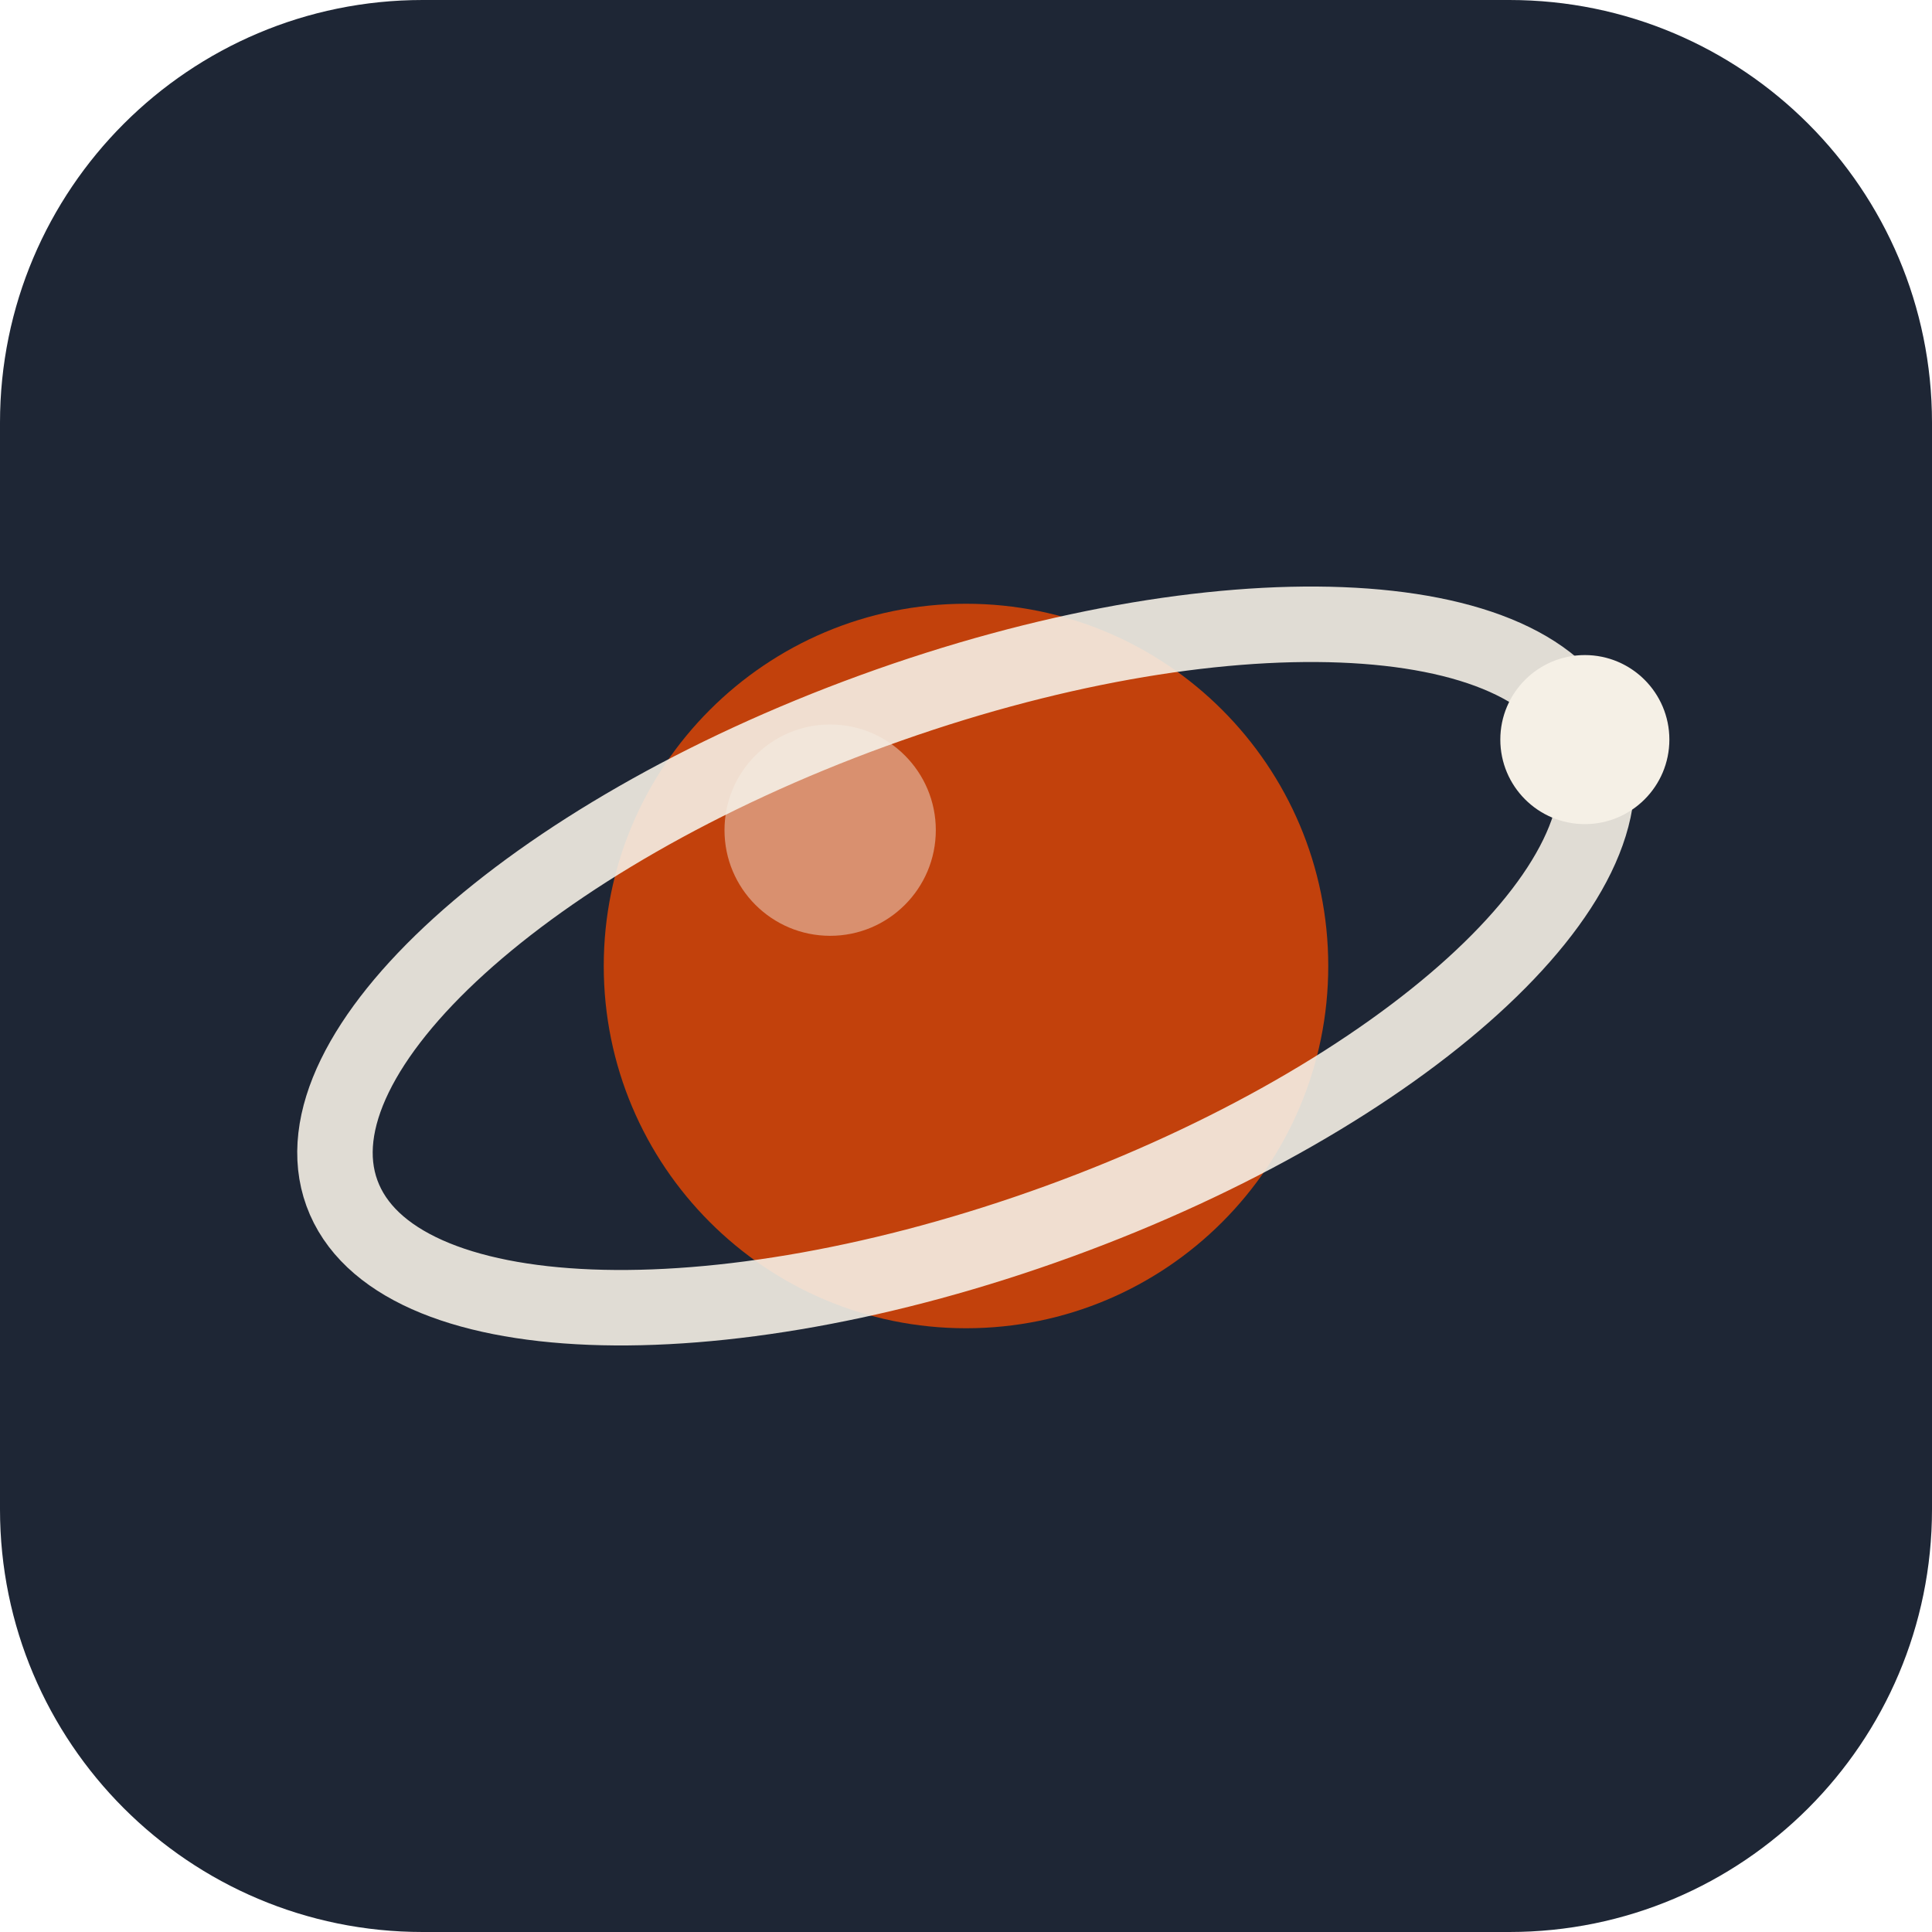
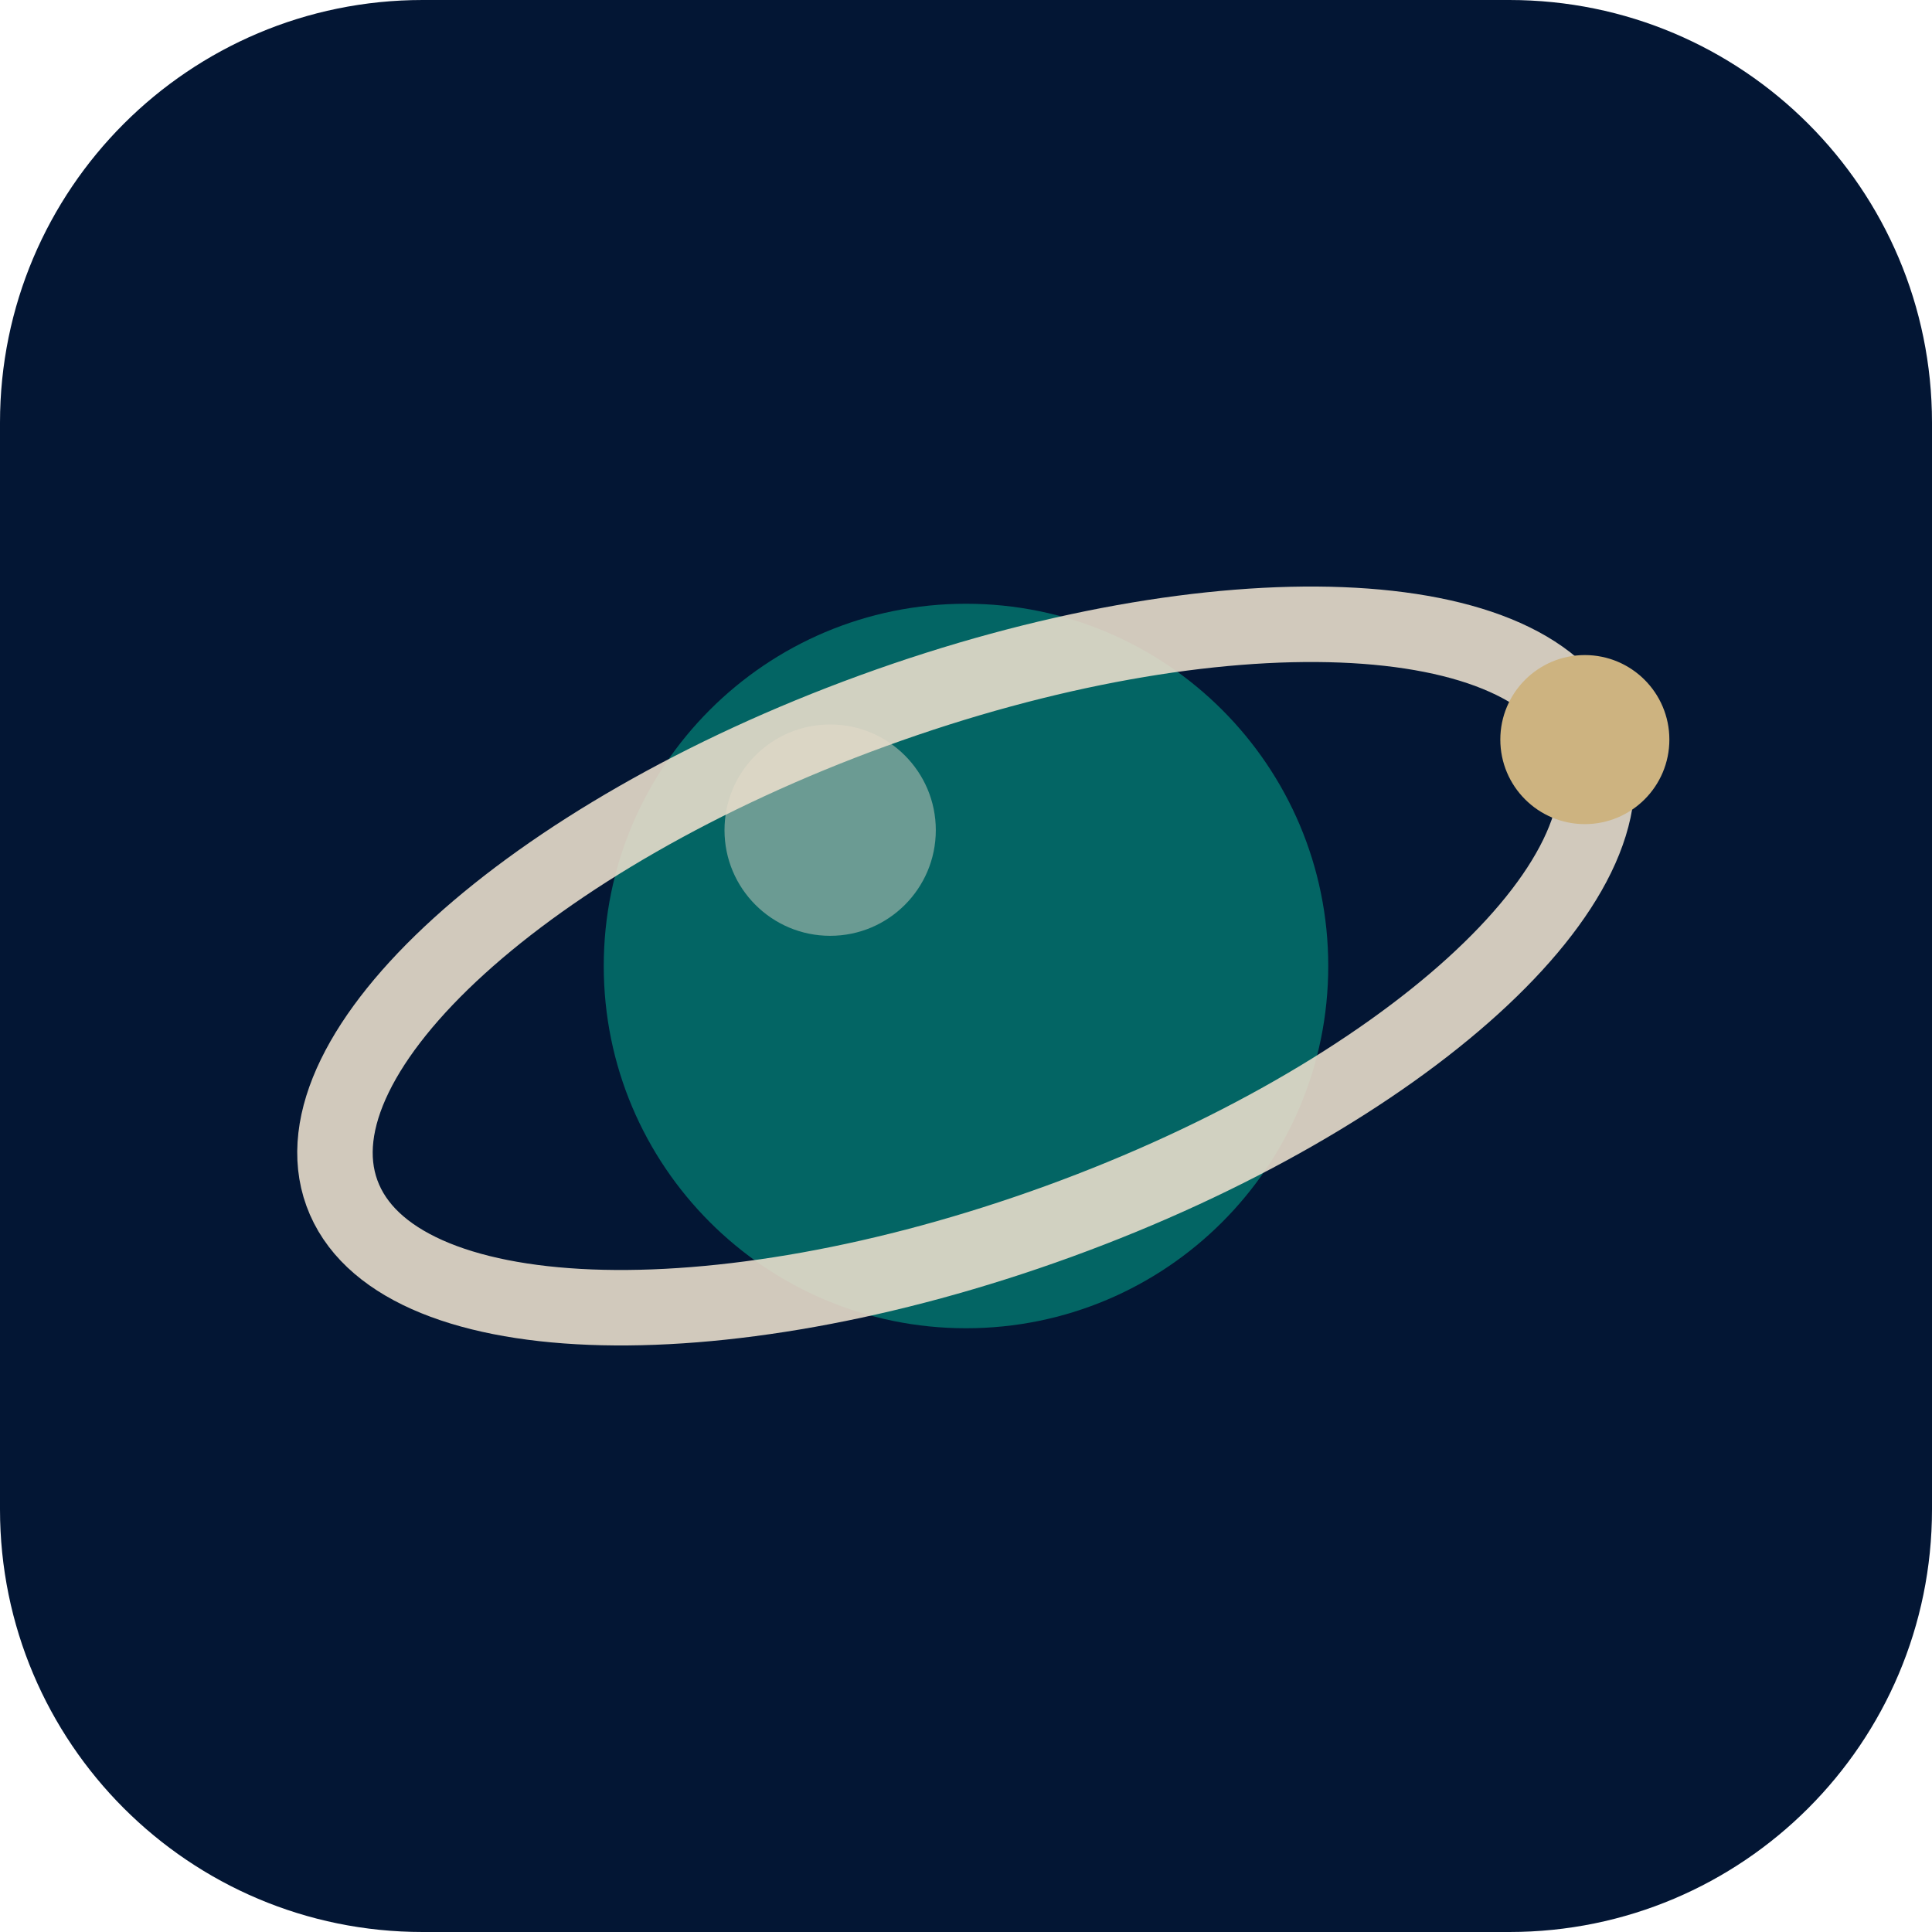
<svg xmlns="http://www.w3.org/2000/svg" viewBox="0 0 64 64">
-   <rect width="64" height="64" rx="14" fill="#1e2635" />
-   <circle cx="32" cy="32" r="12" fill="#c2410c" />
-   <circle cx="27.5" cy="27.5" r="3.5" fill="#f5f0e6" opacity="0.45" />
-   <ellipse cx="32" cy="32" rx="22" ry="9" fill="none" stroke="#f5f0e6" stroke-width="2.5" opacity="0.9" transform="rotate(-20 32 32)" />
-   <circle cx="52.5" cy="24.5" r="2.8" fill="#f5f0e6" />
+   <rect width="64" height="64" rx="14" fill="#031634" />
+   <circle cx="32" cy="32" r="12" fill="#036564" />
+   <circle cx="27.5" cy="27.5" r="3.5" fill="#e8ddcb" opacity="0.45" />
+   <ellipse cx="32" cy="32" rx="22" ry="9" fill="none" stroke="#e8ddcb" stroke-width="2.5" opacity="0.9" transform="rotate(-20 32 32)" />
+   <circle cx="52.5" cy="24.5" r="2.8" fill="#cdb380" />
</svg>
